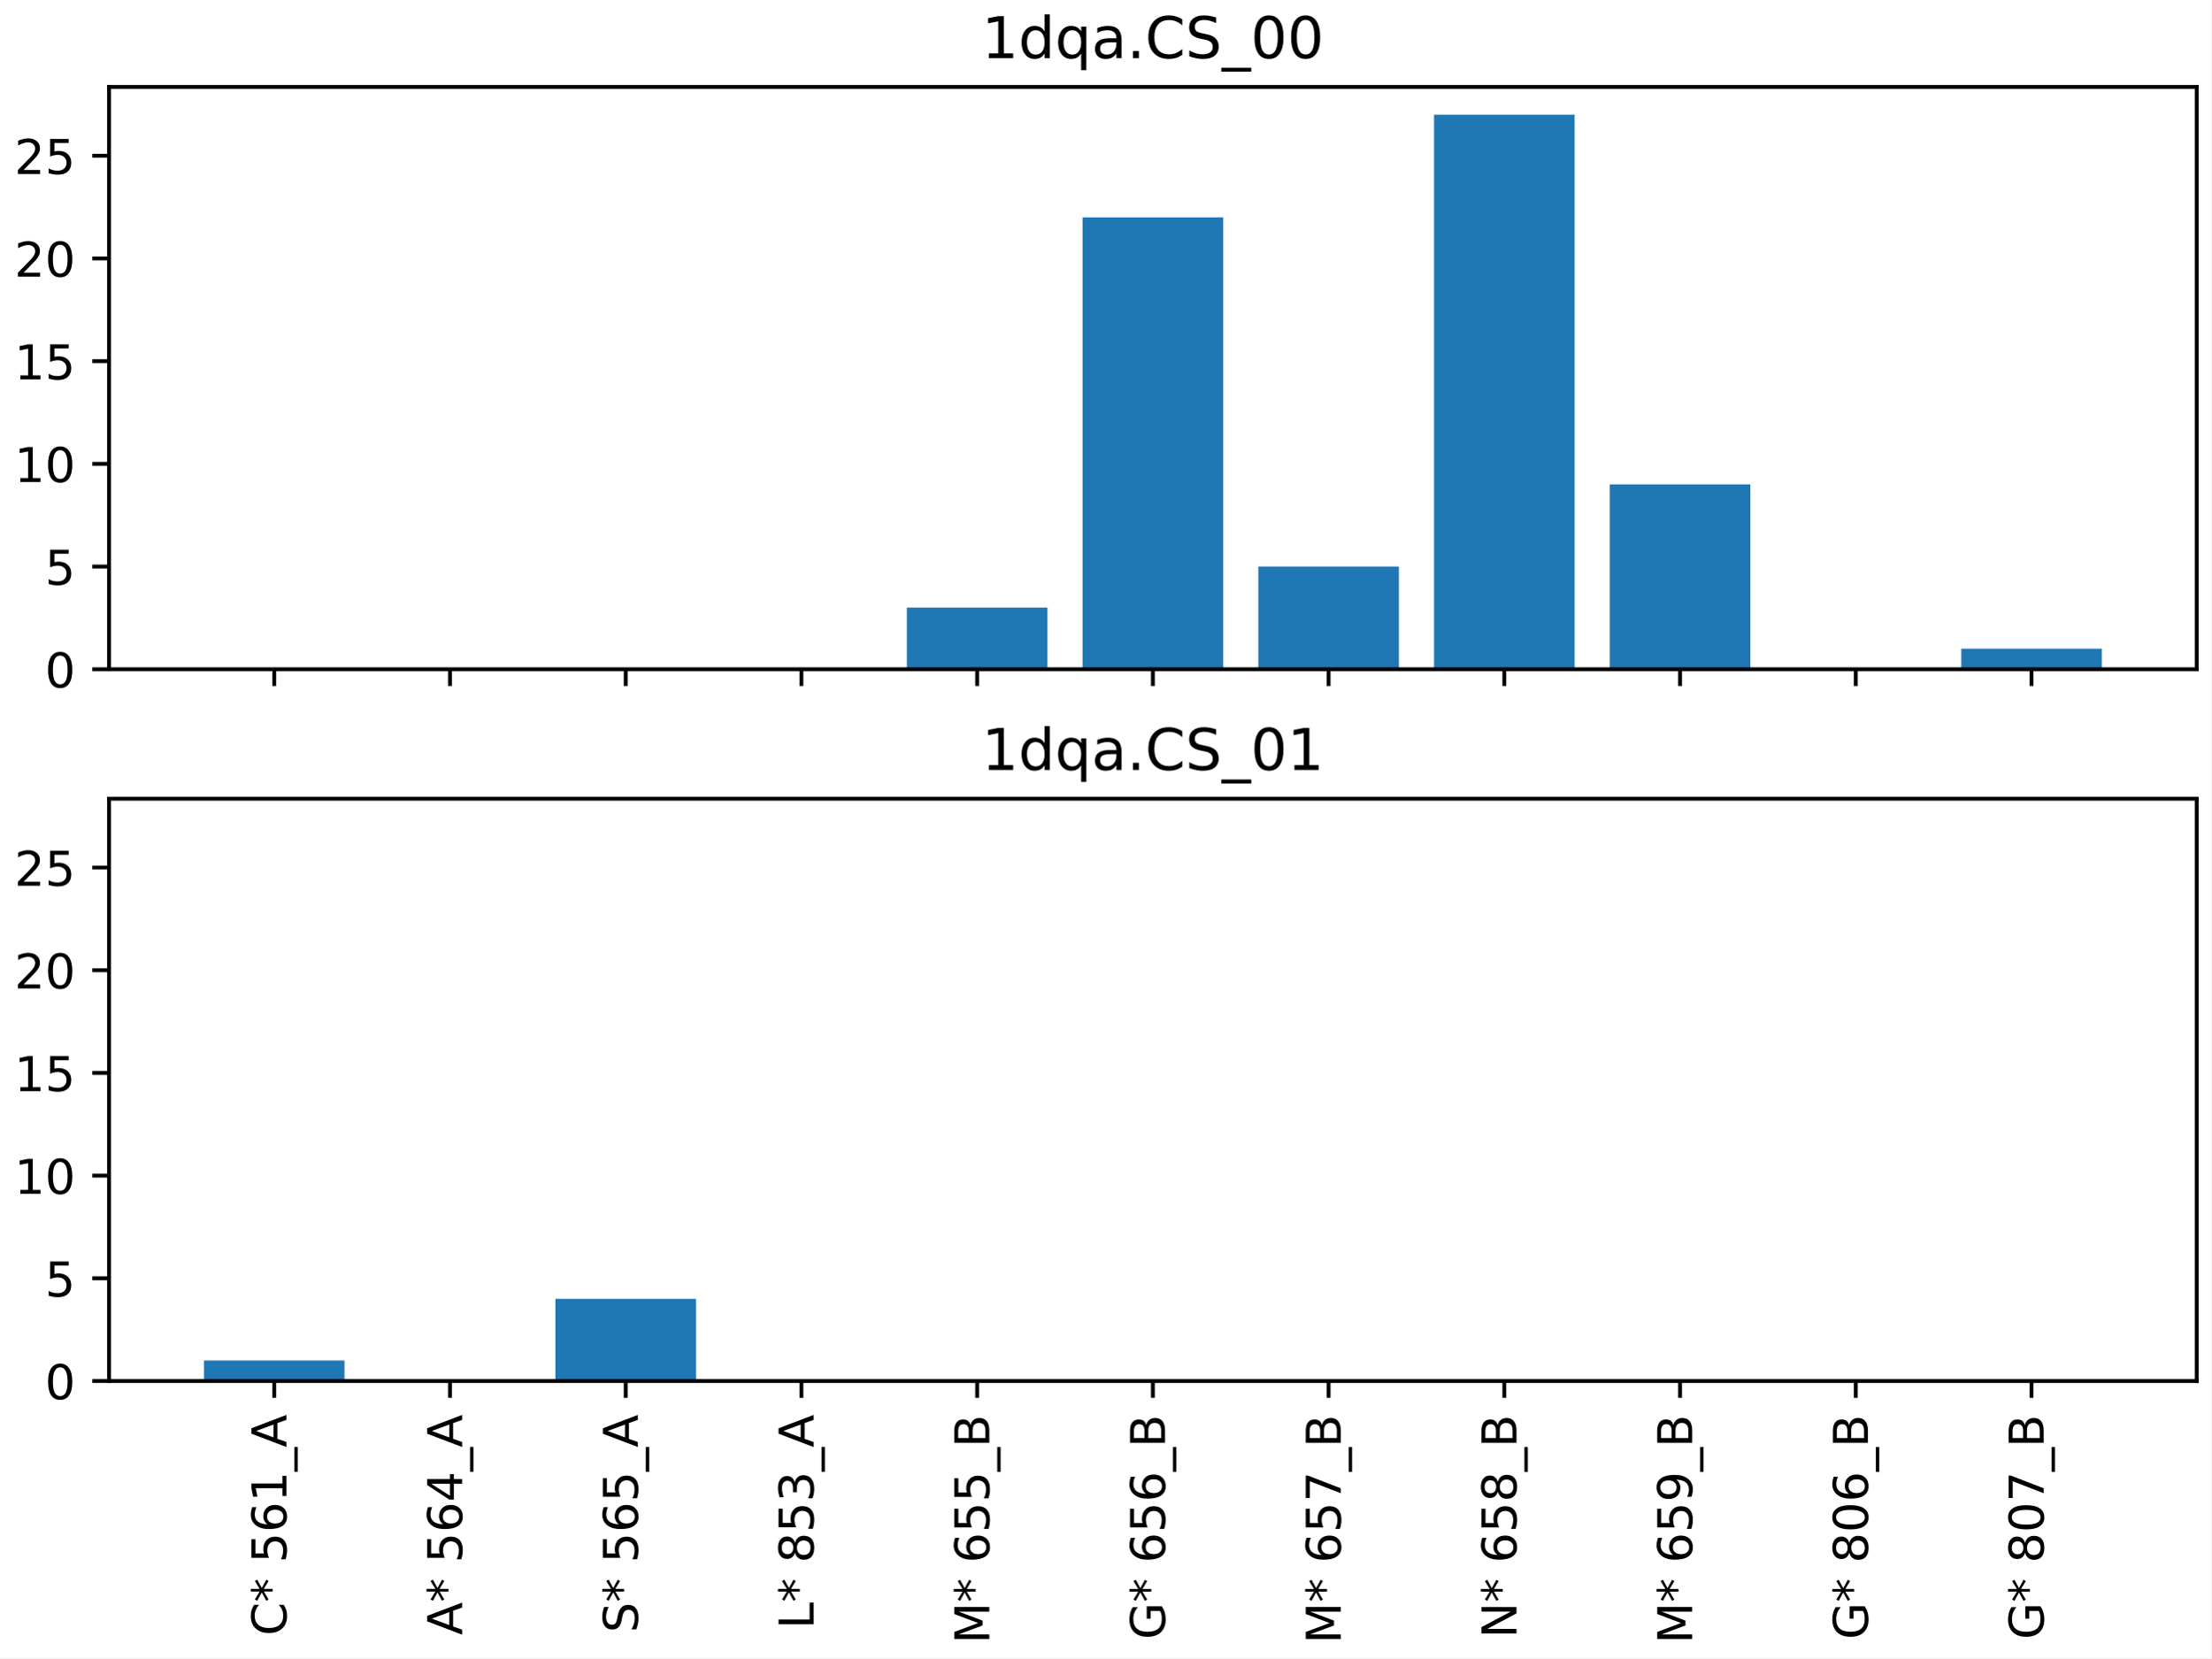
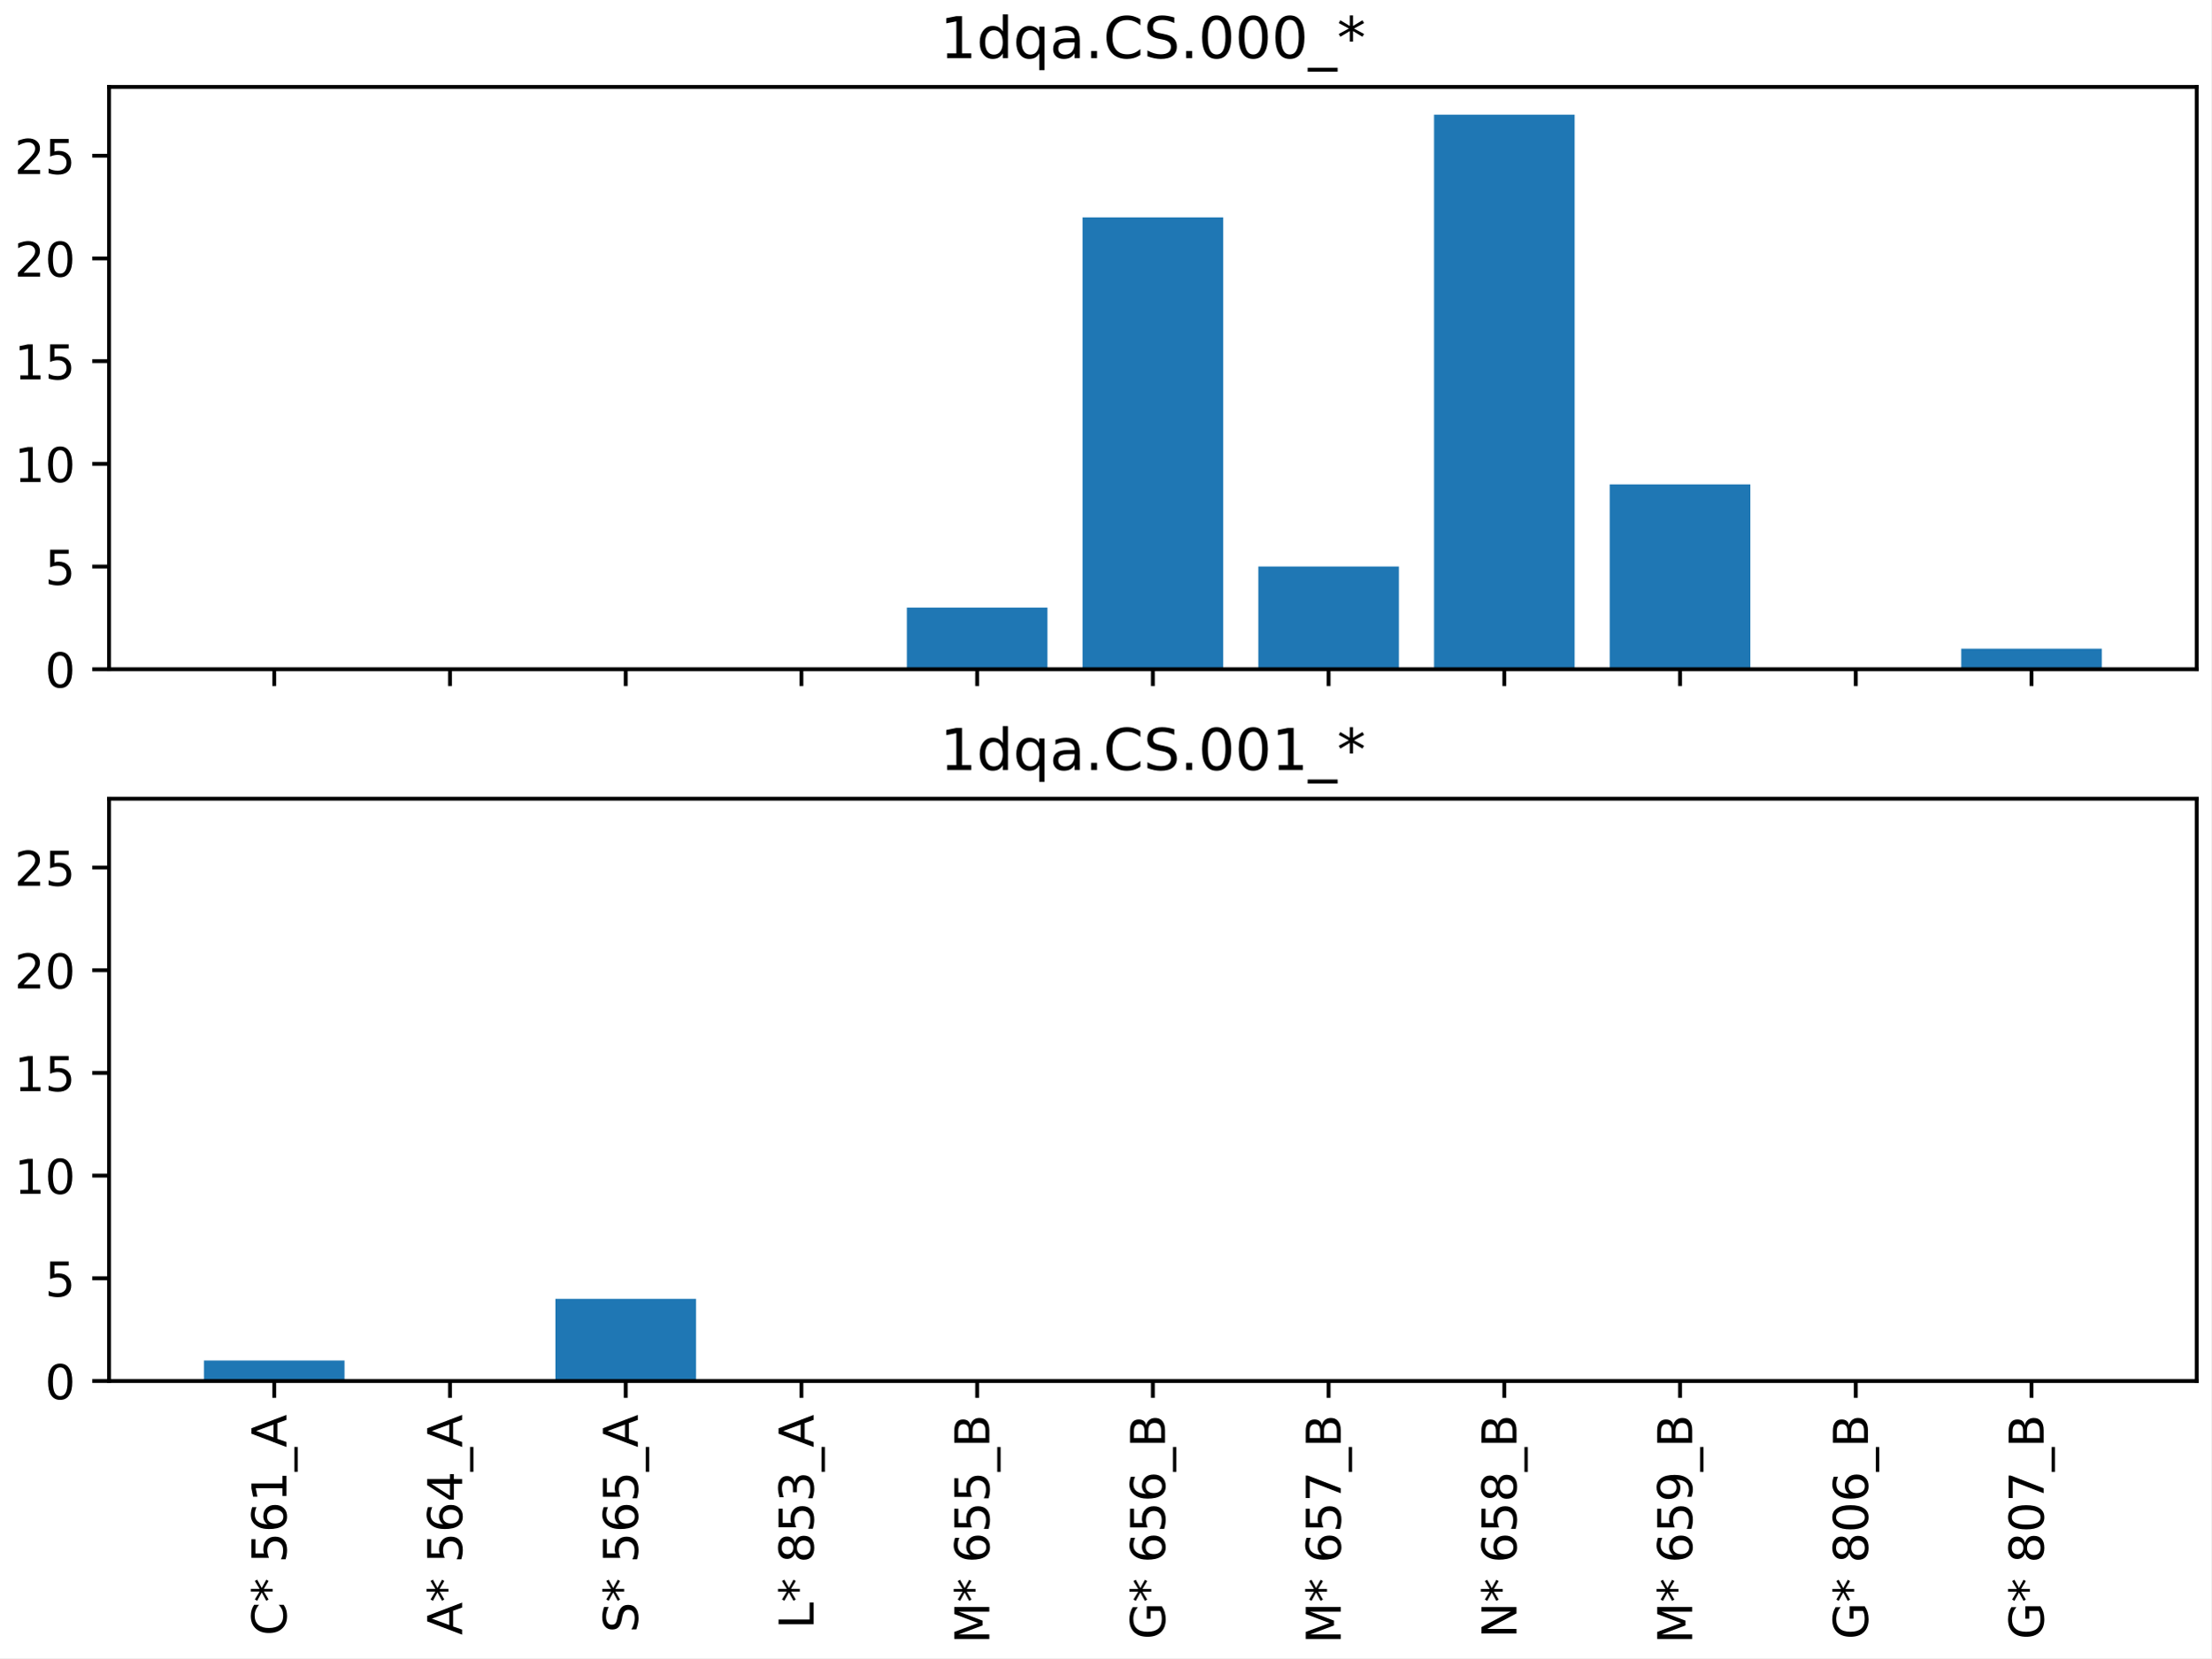
<svg xmlns="http://www.w3.org/2000/svg" xmlns:xlink="http://www.w3.org/1999/xlink" width="460.8pt" height="345.6pt" viewBox="0 0 460.8 345.6" version="1.1">
  <defs>
    <style type="text/css">*{stroke-linejoin: round; stroke-linecap: butt}</style>
  </defs>
  <g id="figure_1">
    <g id="patch_1">
      <path d="M 0 345.6  L 460.8 345.6  L 460.8 0  L 0 0  z " style="fill: #ffffff" />
    </g>
    <g id="axes_1">
      <g id="patch_2">
        <path d="M 22.725 139.483  L 457.8 139.483  L 457.8 18.118  L 22.725 18.118  z " style="fill: #ffffff" />
      </g>
      <g id="patch_3">
        <path d="M 42.501 139.483  L 71.799 139.483  L 71.799 139.483  L 42.501 139.483  z " clip-path="url(#pef567d5e5c)" style="fill: #1f77b4" />
      </g>
      <g id="patch_4">
        <path d="M 79.124 139.483  L 108.422 139.483  L 108.422 139.483  L 79.124 139.483  z " clip-path="url(#pef567d5e5c)" style="fill: #1f77b4" />
      </g>
      <g id="patch_5">
        <path d="M 115.746 139.483  L 145.044 139.483  L 145.044 139.483  L 115.746 139.483  z " clip-path="url(#pef567d5e5c)" style="fill: #1f77b4" />
      </g>
      <g id="patch_6">
        <path d="M 152.369 139.483  L 181.667 139.483  L 181.667 139.483  L 152.369 139.483  z " clip-path="url(#pef567d5e5c)" style="fill: #1f77b4" />
      </g>
      <g id="patch_7">
        <path d="M 188.991 139.483  L 218.289 139.483  L 218.289 126.64  L 188.991 126.64  z " clip-path="url(#pef567d5e5c)" style="fill: #1f77b4" />
      </g>
      <g id="patch_8">
        <path d="M 225.614 139.483  L 254.911 139.483  L 254.911 45.302  L 225.614 45.302  z " clip-path="url(#pef567d5e5c)" style="fill: #1f77b4" />
      </g>
      <g id="patch_9">
        <path d="M 262.236 139.483  L 291.534 139.483  L 291.534 118.078  L 262.236 118.078  z " clip-path="url(#pef567d5e5c)" style="fill: #1f77b4" />
      </g>
      <g id="patch_10">
        <path d="M 298.858 139.483  L 328.156 139.483  L 328.156 23.898  L 298.858 23.898  z " clip-path="url(#pef567d5e5c)" style="fill: #1f77b4" />
      </g>
      <g id="patch_11">
        <path d="M 335.481 139.483  L 364.779 139.483  L 364.779 100.955  L 335.481 100.955  z " clip-path="url(#pef567d5e5c)" style="fill: #1f77b4" />
      </g>
      <g id="patch_12">
        <path d="M 372.103 139.483  L 401.401 139.483  L 401.401 139.483  L 372.103 139.483  z " clip-path="url(#pef567d5e5c)" style="fill: #1f77b4" />
      </g>
      <g id="patch_13">
        <path d="M 408.726 139.483  L 438.024 139.483  L 438.024 135.202  L 408.726 135.202  z " clip-path="url(#pef567d5e5c)" style="fill: #1f77b4" />
      </g>
      <g id="matplotlib.axis_1">
        <g id="xtick_1">
          <g id="line2d_1">
            <defs>
              <path id="m1af7263f51" d="M 0 0  L 0 3.5  " style="stroke: #000000; stroke-width: 0.8" />
            </defs>
            <g>
              <use xlink:href="#m1af7263f51" x="57.15" y="139.483" style="stroke: #000000; stroke-width: 0.8" />
            </g>
          </g>
        </g>
        <g id="xtick_2">
          <g id="line2d_2">
            <g>
              <use xlink:href="#m1af7263f51" x="93.773" y="139.483" style="stroke: #000000; stroke-width: 0.8" />
            </g>
          </g>
        </g>
        <g id="xtick_3">
          <g id="line2d_3">
            <g>
              <use xlink:href="#m1af7263f51" x="130.395" y="139.483" style="stroke: #000000; stroke-width: 0.8" />
            </g>
          </g>
        </g>
        <g id="xtick_4">
          <g id="line2d_4">
            <g>
              <use xlink:href="#m1af7263f51" x="167.018" y="139.483" style="stroke: #000000; stroke-width: 0.8" />
            </g>
          </g>
        </g>
        <g id="xtick_5">
          <g id="line2d_5">
            <g>
              <use xlink:href="#m1af7263f51" x="203.64" y="139.483" style="stroke: #000000; stroke-width: 0.8" />
            </g>
          </g>
        </g>
        <g id="xtick_6">
          <g id="line2d_6">
            <g>
              <use xlink:href="#m1af7263f51" x="240.262" y="139.483" style="stroke: #000000; stroke-width: 0.8" />
            </g>
          </g>
        </g>
        <g id="xtick_7">
          <g id="line2d_7">
            <g>
              <use xlink:href="#m1af7263f51" x="276.885" y="139.483" style="stroke: #000000; stroke-width: 0.8" />
            </g>
          </g>
        </g>
        <g id="xtick_8">
          <g id="line2d_8">
            <g>
              <use xlink:href="#m1af7263f51" x="313.507" y="139.483" style="stroke: #000000; stroke-width: 0.8" />
            </g>
          </g>
        </g>
        <g id="xtick_9">
          <g id="line2d_9">
            <g>
              <use xlink:href="#m1af7263f51" x="350.13" y="139.483" style="stroke: #000000; stroke-width: 0.8" />
            </g>
          </g>
        </g>
        <g id="xtick_10">
          <g id="line2d_10">
            <g>
              <use xlink:href="#m1af7263f51" x="386.752" y="139.483" style="stroke: #000000; stroke-width: 0.8" />
            </g>
          </g>
        </g>
        <g id="xtick_11">
          <g id="line2d_11">
            <g>
              <use xlink:href="#m1af7263f51" x="423.375" y="139.483" style="stroke: #000000; stroke-width: 0.8" />
            </g>
          </g>
        </g>
      </g>
      <g id="matplotlib.axis_2">
        <g id="ytick_1">
          <g id="line2d_12">
            <defs>
              <path id="m9510029bed" d="M 0 0  L -3.5 0  " style="stroke: #000000; stroke-width: 0.8" />
            </defs>
            <g>
              <use xlink:href="#m9510029bed" x="22.725" y="139.483" style="stroke: #000000; stroke-width: 0.8" />
            </g>
          </g>
          <g id="text_1">
            <text style="font-size: 10px; font-family: 'DejaVu Sans', 'Bitstream Vera Sans', 'Computer Modern Sans Serif', 'Lucida Grande', 'Verdana', 'Geneva', 'Lucid', 'Arial', 'Helvetica', 'Avant Garde', sans-serif; text-anchor: end" x="15.725" y="143.282" transform="rotate(-0 15.72524 143.2822)">0</text>
          </g>
        </g>
        <g id="ytick_2">
          <g id="line2d_13">
            <g>
              <use xlink:href="#m9510029bed" x="22.725" y="118.078" style="stroke: #000000; stroke-width: 0.8" />
            </g>
          </g>
          <g id="text_2">
            <text style="font-size: 10px; font-family: 'DejaVu Sans', 'Bitstream Vera Sans', 'Computer Modern Sans Serif', 'Lucida Grande', 'Verdana', 'Geneva', 'Lucid', 'Arial', 'Helvetica', 'Avant Garde', sans-serif; text-anchor: end" x="15.725" y="121.877" transform="rotate(-0 15.72524 121.8775)">5</text>
          </g>
        </g>
        <g id="ytick_3">
          <g id="line2d_14">
            <g>
              <use xlink:href="#m9510029bed" x="22.725" y="96.674" style="stroke: #000000; stroke-width: 0.8" />
            </g>
          </g>
          <g id="text_3">
            <text style="font-size: 10px; font-family: 'DejaVu Sans', 'Bitstream Vera Sans', 'Computer Modern Sans Serif', 'Lucida Grande', 'Verdana', 'Geneva', 'Lucid', 'Arial', 'Helvetica', 'Avant Garde', sans-serif; text-anchor: end" x="15.725" y="100.473" transform="rotate(-0 15.72524 100.4728)">10</text>
          </g>
        </g>
        <g id="ytick_4">
          <g id="line2d_15">
            <g>
              <use xlink:href="#m9510029bed" x="22.725" y="75.269" style="stroke: #000000; stroke-width: 0.8" />
            </g>
          </g>
          <g id="text_4">
            <text style="font-size: 10px; font-family: 'DejaVu Sans', 'Bitstream Vera Sans', 'Computer Modern Sans Serif', 'Lucida Grande', 'Verdana', 'Geneva', 'Lucid', 'Arial', 'Helvetica', 'Avant Garde', sans-serif; text-anchor: end" x="15.725" y="79.068" transform="rotate(-0 15.72524 79.06811)">15</text>
          </g>
        </g>
        <g id="ytick_5">
          <g id="line2d_16">
            <g>
              <use xlink:href="#m9510029bed" x="22.725" y="53.864" style="stroke: #000000; stroke-width: 0.8" />
            </g>
          </g>
          <g id="text_5">
            <text style="font-size: 10px; font-family: 'DejaVu Sans', 'Bitstream Vera Sans', 'Computer Modern Sans Serif', 'Lucida Grande', 'Verdana', 'Geneva', 'Lucid', 'Arial', 'Helvetica', 'Avant Garde', sans-serif; text-anchor: end" x="15.725" y="57.663" transform="rotate(-0 15.72524 57.66342)">20</text>
          </g>
        </g>
        <g id="ytick_6">
          <g id="line2d_17">
            <g>
              <use xlink:href="#m9510029bed" x="22.725" y="32.46" style="stroke: #000000; stroke-width: 0.8" />
            </g>
          </g>
          <g id="text_6">
            <text style="font-size: 10px; font-family: 'DejaVu Sans', 'Bitstream Vera Sans', 'Computer Modern Sans Serif', 'Lucida Grande', 'Verdana', 'Geneva', 'Lucid', 'Arial', 'Helvetica', 'Avant Garde', sans-serif; text-anchor: end" x="15.725" y="36.259" transform="rotate(-0 15.72524 36.25873)">25</text>
          </g>
        </g>
      </g>
      <g id="patch_14">
        <path d="M 22.725 139.483  L 22.725 18.118  " style="fill: none; stroke: #000000; stroke-width: 0.8; stroke-linejoin: miter; stroke-linecap: square" />
      </g>
      <g id="patch_15">
        <path d="M 457.8 139.483  L 457.8 18.118  " style="fill: none; stroke: #000000; stroke-width: 0.8; stroke-linejoin: miter; stroke-linecap: square" />
      </g>
      <g id="patch_16">
        <path d="M 22.725 139.483  L 457.8 139.483  " style="fill: none; stroke: #000000; stroke-width: 0.8; stroke-linejoin: miter; stroke-linecap: square" />
      </g>
      <g id="patch_17">
        <path d="M 22.725 18.118  L 457.8 18.118  " style="fill: none; stroke: #000000; stroke-width: 0.8; stroke-linejoin: miter; stroke-linecap: square" />
      </g>
      <g id="text_7">
-         <text style="font-size: 12px; font-family: 'DejaVu Sans', 'Bitstream Vera Sans', 'Computer Modern Sans Serif', 'Lucida Grande', 'Verdana', 'Geneva', 'Lucid', 'Arial', 'Helvetica', 'Avant Garde', sans-serif; text-anchor: middle" x="240.262" y="12.118" transform="rotate(-0 240.2625 12.11837)">1dqa.CS_00</text>
+         <text style="font-size: 12px; font-family: 'DejaVu Sans', 'Bitstream Vera Sans', 'Computer Modern Sans Serif', 'Lucida Grande', 'Verdana', 'Geneva', 'Lucid', 'Arial', 'Helvetica', 'Avant Garde', sans-serif; text-anchor: middle" x="240.262" y="12.118" transform="rotate(-0 240.2625 12.11837)">1dqa.CS.000_*</text>
      </g>
    </g>
    <g id="axes_2">
      <g id="patch_18">
        <path d="M 22.725 287.845  L 457.8 287.845  L 457.8 166.48  L 22.725 166.48  z " style="fill: #ffffff" />
      </g>
      <g id="patch_19">
        <path d="M 42.501 287.845  L 71.799 287.845  L 71.799 283.564  L 42.501 283.564  z " clip-path="url(#p05e8b1d5c6)" style="fill: #1f77b4" />
      </g>
      <g id="patch_20">
        <path d="M 79.124 287.845  L 108.422 287.845  L 108.422 287.845  L 79.124 287.845  z " clip-path="url(#p05e8b1d5c6)" style="fill: #1f77b4" />
      </g>
      <g id="patch_21">
        <path d="M 115.746 287.845  L 145.044 287.845  L 145.044 270.721  L 115.746 270.721  z " clip-path="url(#p05e8b1d5c6)" style="fill: #1f77b4" />
      </g>
      <g id="patch_22">
        <path d="M 152.369 287.845  L 181.667 287.845  L 181.667 287.845  L 152.369 287.845  z " clip-path="url(#p05e8b1d5c6)" style="fill: #1f77b4" />
      </g>
      <g id="patch_23">
        <path d="M 188.991 287.845  L 218.289 287.845  L 218.289 287.845  L 188.991 287.845  z " clip-path="url(#p05e8b1d5c6)" style="fill: #1f77b4" />
      </g>
      <g id="patch_24">
        <path d="M 225.614 287.845  L 254.911 287.845  L 254.911 287.845  L 225.614 287.845  z " clip-path="url(#p05e8b1d5c6)" style="fill: #1f77b4" />
      </g>
      <g id="patch_25">
        <path d="M 262.236 287.845  L 291.534 287.845  L 291.534 287.845  L 262.236 287.845  z " clip-path="url(#p05e8b1d5c6)" style="fill: #1f77b4" />
      </g>
      <g id="patch_26">
        <path d="M 298.858 287.845  L 328.156 287.845  L 328.156 287.845  L 298.858 287.845  z " clip-path="url(#p05e8b1d5c6)" style="fill: #1f77b4" />
      </g>
      <g id="patch_27">
        <path d="M 335.481 287.845  L 364.779 287.845  L 364.779 287.845  L 335.481 287.845  z " clip-path="url(#p05e8b1d5c6)" style="fill: #1f77b4" />
      </g>
      <g id="patch_28">
        <path d="M 372.103 287.845  L 401.401 287.845  L 401.401 287.845  L 372.103 287.845  z " clip-path="url(#p05e8b1d5c6)" style="fill: #1f77b4" />
      </g>
      <g id="patch_29">
        <path d="M 408.726 287.845  L 438.024 287.845  L 438.024 287.845  L 408.726 287.845  z " clip-path="url(#p05e8b1d5c6)" style="fill: #1f77b4" />
      </g>
      <g id="matplotlib.axis_3">
        <g id="xtick_12">
          <g id="line2d_18">
            <g>
              <use xlink:href="#m1af7263f51" x="57.15" y="287.845" style="stroke: #000000; stroke-width: 0.8" />
            </g>
          </g>
          <g id="text_8">
            <text style="font-size: 10px; font-family: 'DejaVu Sans', 'Bitstream Vera Sans', 'Computer Modern Sans Serif', 'Lucida Grande', 'Verdana', 'Geneva', 'Lucid', 'Arial', 'Helvetica', 'Avant Garde', sans-serif" transform="translate(59.68236 340.9341) rotate(-90)">C* 561_A</text>
          </g>
        </g>
        <g id="xtick_13">
          <g id="line2d_19">
            <g>
              <use xlink:href="#m1af7263f51" x="93.773" y="287.845" style="stroke: #000000; stroke-width: 0.8" />
            </g>
          </g>
          <g id="text_9">
            <text style="font-size: 10px; font-family: 'DejaVu Sans', 'Bitstream Vera Sans', 'Computer Modern Sans Serif', 'Lucida Grande', 'Verdana', 'Geneva', 'Lucid', 'Arial', 'Helvetica', 'Avant Garde', sans-serif" transform="translate(96.30479 340.7919) rotate(-90)">A* 564_A</text>
          </g>
        </g>
        <g id="xtick_14">
          <g id="line2d_20">
            <g>
              <use xlink:href="#m1af7263f51" x="130.395" y="287.845" style="stroke: #000000; stroke-width: 0.8" />
            </g>
          </g>
          <g id="text_10">
            <text style="font-size: 10px; font-family: 'DejaVu Sans', 'Bitstream Vera Sans', 'Computer Modern Sans Serif', 'Lucida Grande', 'Verdana', 'Geneva', 'Lucid', 'Arial', 'Helvetica', 'Avant Garde', sans-serif" transform="translate(132.9272 340.2998) rotate(-90)">S* 565_A</text>
          </g>
        </g>
        <g id="xtick_15">
          <g id="line2d_21">
            <g>
              <use xlink:href="#m1af7263f51" x="167.018" y="287.845" style="stroke: #000000; stroke-width: 0.8" />
            </g>
          </g>
          <g id="text_11">
            <text style="font-size: 10px; font-family: 'DejaVu Sans', 'Bitstream Vera Sans', 'Computer Modern Sans Serif', 'Lucida Grande', 'Verdana', 'Geneva', 'Lucid', 'Arial', 'Helvetica', 'Avant Garde', sans-serif" transform="translate(169.5497 339.5232) rotate(-90)">L* 853_A</text>
          </g>
        </g>
        <g id="xtick_16">
          <g id="line2d_22">
            <g>
              <use xlink:href="#m1af7263f51" x="203.64" y="287.845" style="stroke: #000000; stroke-width: 0.8" />
            </g>
          </g>
          <g id="text_12">
            <text style="font-size: 10px; font-family: 'DejaVu Sans', 'Bitstream Vera Sans', 'Computer Modern Sans Serif', 'Lucida Grande', 'Verdana', 'Geneva', 'Lucid', 'Arial', 'Helvetica', 'Avant Garde', sans-serif" transform="translate(206.1721 342.5998) rotate(-90)">M* 655_B</text>
          </g>
        </g>
        <g id="xtick_17">
          <g id="line2d_23">
            <g>
              <use xlink:href="#m1af7263f51" x="240.262" y="287.845" style="stroke: #000000; stroke-width: 0.8" />
            </g>
          </g>
          <g id="text_13">
            <text style="font-size: 10px; font-family: 'DejaVu Sans', 'Bitstream Vera Sans', 'Computer Modern Sans Serif', 'Lucida Grande', 'Verdana', 'Geneva', 'Lucid', 'Arial', 'Helvetica', 'Avant Garde', sans-serif" transform="translate(242.7945 341.7201) rotate(-90)">G* 656_B</text>
          </g>
        </g>
        <g id="xtick_18">
          <g id="line2d_24">
            <g>
              <use xlink:href="#m1af7263f51" x="276.885" y="287.845" style="stroke: #000000; stroke-width: 0.8" />
            </g>
          </g>
          <g id="text_14">
            <text style="font-size: 10px; font-family: 'DejaVu Sans', 'Bitstream Vera Sans', 'Computer Modern Sans Serif', 'Lucida Grande', 'Verdana', 'Geneva', 'Lucid', 'Arial', 'Helvetica', 'Avant Garde', sans-serif" transform="translate(279.417 342.5998) rotate(-90)">M* 657_B</text>
          </g>
        </g>
        <g id="xtick_19">
          <g id="line2d_25">
            <g>
              <use xlink:href="#m1af7263f51" x="313.507" y="287.845" style="stroke: #000000; stroke-width: 0.8" />
            </g>
          </g>
          <g id="text_15">
            <text style="font-size: 10px; font-family: 'DejaVu Sans', 'Bitstream Vera Sans', 'Computer Modern Sans Serif', 'Lucida Grande', 'Verdana', 'Geneva', 'Lucid', 'Arial', 'Helvetica', 'Avant Garde', sans-serif" transform="translate(316.0394 341.4529) rotate(-90)">N* 658_B</text>
          </g>
        </g>
        <g id="xtick_20">
          <g id="line2d_26">
            <g>
              <use xlink:href="#m1af7263f51" x="350.13" y="287.845" style="stroke: #000000; stroke-width: 0.8" />
            </g>
          </g>
          <g id="text_16">
            <text style="font-size: 10px; font-family: 'DejaVu Sans', 'Bitstream Vera Sans', 'Computer Modern Sans Serif', 'Lucida Grande', 'Verdana', 'Geneva', 'Lucid', 'Arial', 'Helvetica', 'Avant Garde', sans-serif" transform="translate(352.6618 342.5998) rotate(-90)">M* 659_B</text>
          </g>
        </g>
        <g id="xtick_21">
          <g id="line2d_27">
            <g>
              <use xlink:href="#m1af7263f51" x="386.752" y="287.845" style="stroke: #000000; stroke-width: 0.8" />
            </g>
          </g>
          <g id="text_17">
            <text style="font-size: 10px; font-family: 'DejaVu Sans', 'Bitstream Vera Sans', 'Computer Modern Sans Serif', 'Lucida Grande', 'Verdana', 'Geneva', 'Lucid', 'Arial', 'Helvetica', 'Avant Garde', sans-serif" transform="translate(389.2843 341.7201) rotate(-90)">G* 806_B</text>
          </g>
        </g>
        <g id="xtick_22">
          <g id="line2d_28">
            <g>
              <use xlink:href="#m1af7263f51" x="423.375" y="287.845" style="stroke: #000000; stroke-width: 0.8" />
            </g>
          </g>
          <g id="text_18">
            <text style="font-size: 10px; font-family: 'DejaVu Sans', 'Bitstream Vera Sans', 'Computer Modern Sans Serif', 'Lucida Grande', 'Verdana', 'Geneva', 'Lucid', 'Arial', 'Helvetica', 'Avant Garde', sans-serif" transform="translate(425.9067 341.7201) rotate(-90)">G* 807_B</text>
          </g>
        </g>
      </g>
      <g id="matplotlib.axis_4">
        <g id="ytick_7">
          <g id="line2d_29">
            <g>
              <use xlink:href="#m9510029bed" x="22.725" y="287.845" style="stroke: #000000; stroke-width: 0.8" />
            </g>
          </g>
          <g id="text_19">
            <text style="font-size: 10px; font-family: 'DejaVu Sans', 'Bitstream Vera Sans', 'Computer Modern Sans Serif', 'Lucida Grande', 'Verdana', 'Geneva', 'Lucid', 'Arial', 'Helvetica', 'Avant Garde', sans-serif; text-anchor: end" x="15.725" y="291.644" transform="rotate(-0 15.72524 291.6443)">0</text>
          </g>
        </g>
        <g id="ytick_8">
          <g id="line2d_30">
            <g>
              <use xlink:href="#m9510029bed" x="22.725" y="266.44" style="stroke: #000000; stroke-width: 0.8" />
            </g>
          </g>
          <g id="text_20">
            <text style="font-size: 10px; font-family: 'DejaVu Sans', 'Bitstream Vera Sans', 'Computer Modern Sans Serif', 'Lucida Grande', 'Verdana', 'Geneva', 'Lucid', 'Arial', 'Helvetica', 'Avant Garde', sans-serif; text-anchor: end" x="15.725" y="270.24" transform="rotate(-0 15.72524 270.2396)">5</text>
          </g>
        </g>
        <g id="ytick_9">
          <g id="line2d_31">
            <g>
              <use xlink:href="#m9510029bed" x="22.725" y="245.036" style="stroke: #000000; stroke-width: 0.8" />
            </g>
          </g>
          <g id="text_21">
            <text style="font-size: 10px; font-family: 'DejaVu Sans', 'Bitstream Vera Sans', 'Computer Modern Sans Serif', 'Lucida Grande', 'Verdana', 'Geneva', 'Lucid', 'Arial', 'Helvetica', 'Avant Garde', sans-serif; text-anchor: end" x="15.725" y="248.835" transform="rotate(-0 15.72524 248.8349)">10</text>
          </g>
        </g>
        <g id="ytick_10">
          <g id="line2d_32">
            <g>
              <use xlink:href="#m9510029bed" x="22.725" y="223.631" style="stroke: #000000; stroke-width: 0.8" />
            </g>
          </g>
          <g id="text_22">
            <text style="font-size: 10px; font-family: 'DejaVu Sans', 'Bitstream Vera Sans', 'Computer Modern Sans Serif', 'Lucida Grande', 'Verdana', 'Geneva', 'Lucid', 'Arial', 'Helvetica', 'Avant Garde', sans-serif; text-anchor: end" x="15.725" y="227.43" transform="rotate(-0 15.72524 227.4302)">15</text>
          </g>
        </g>
        <g id="ytick_11">
          <g id="line2d_33">
            <g>
              <use xlink:href="#m9510029bed" x="22.725" y="202.226" style="stroke: #000000; stroke-width: 0.8" />
            </g>
          </g>
          <g id="text_23">
            <text style="font-size: 10px; font-family: 'DejaVu Sans', 'Bitstream Vera Sans', 'Computer Modern Sans Serif', 'Lucida Grande', 'Verdana', 'Geneva', 'Lucid', 'Arial', 'Helvetica', 'Avant Garde', sans-serif; text-anchor: end" x="15.725" y="206.026" transform="rotate(-0 15.72524 206.0255)">20</text>
          </g>
        </g>
        <g id="ytick_12">
          <g id="line2d_34">
            <g>
              <use xlink:href="#m9510029bed" x="22.725" y="180.822" style="stroke: #000000; stroke-width: 0.8" />
            </g>
          </g>
          <g id="text_24">
            <text style="font-size: 10px; font-family: 'DejaVu Sans', 'Bitstream Vera Sans', 'Computer Modern Sans Serif', 'Lucida Grande', 'Verdana', 'Geneva', 'Lucid', 'Arial', 'Helvetica', 'Avant Garde', sans-serif; text-anchor: end" x="15.725" y="184.621" transform="rotate(-0 15.72524 184.6208)">25</text>
          </g>
        </g>
      </g>
      <g id="patch_30">
        <path d="M 22.725 287.845  L 22.725 166.48  " style="fill: none; stroke: #000000; stroke-width: 0.8; stroke-linejoin: miter; stroke-linecap: square" />
      </g>
      <g id="patch_31">
        <path d="M 457.8 287.845  L 457.8 166.48  " style="fill: none; stroke: #000000; stroke-width: 0.8; stroke-linejoin: miter; stroke-linecap: square" />
      </g>
      <g id="patch_32">
        <path d="M 22.725 287.845  L 457.8 287.845  " style="fill: none; stroke: #000000; stroke-width: 0.8; stroke-linejoin: miter; stroke-linecap: square" />
      </g>
      <g id="patch_33">
        <path d="M 22.725 166.48  L 457.8 166.48  " style="fill: none; stroke: #000000; stroke-width: 0.8; stroke-linejoin: miter; stroke-linecap: square" />
      </g>
      <g id="text_25">
-         <text style="font-size: 12px; font-family: 'DejaVu Sans', 'Bitstream Vera Sans', 'Computer Modern Sans Serif', 'Lucida Grande', 'Verdana', 'Geneva', 'Lucid', 'Arial', 'Helvetica', 'Avant Garde', sans-serif; text-anchor: middle" x="240.262" y="160.48" transform="rotate(-0 240.2625 160.4805)">1dqa.CS_01</text>
+         <text style="font-size: 12px; font-family: 'DejaVu Sans', 'Bitstream Vera Sans', 'Computer Modern Sans Serif', 'Lucida Grande', 'Verdana', 'Geneva', 'Lucid', 'Arial', 'Helvetica', 'Avant Garde', sans-serif; text-anchor: middle" x="240.262" y="160.48" transform="rotate(-0 240.2625 160.4805)">1dqa.CS.001_*</text>
      </g>
    </g>
  </g>
  <defs>
    <clipPath id="pef567d5e5c">
      <rect x="22.725" y="18.118" width="435.075" height="121.365" />
    </clipPath>
    <clipPath id="p05e8b1d5c6">
      <rect x="22.725" y="166.48" width="435.075" height="121.365" />
    </clipPath>
  </defs>
</svg>
